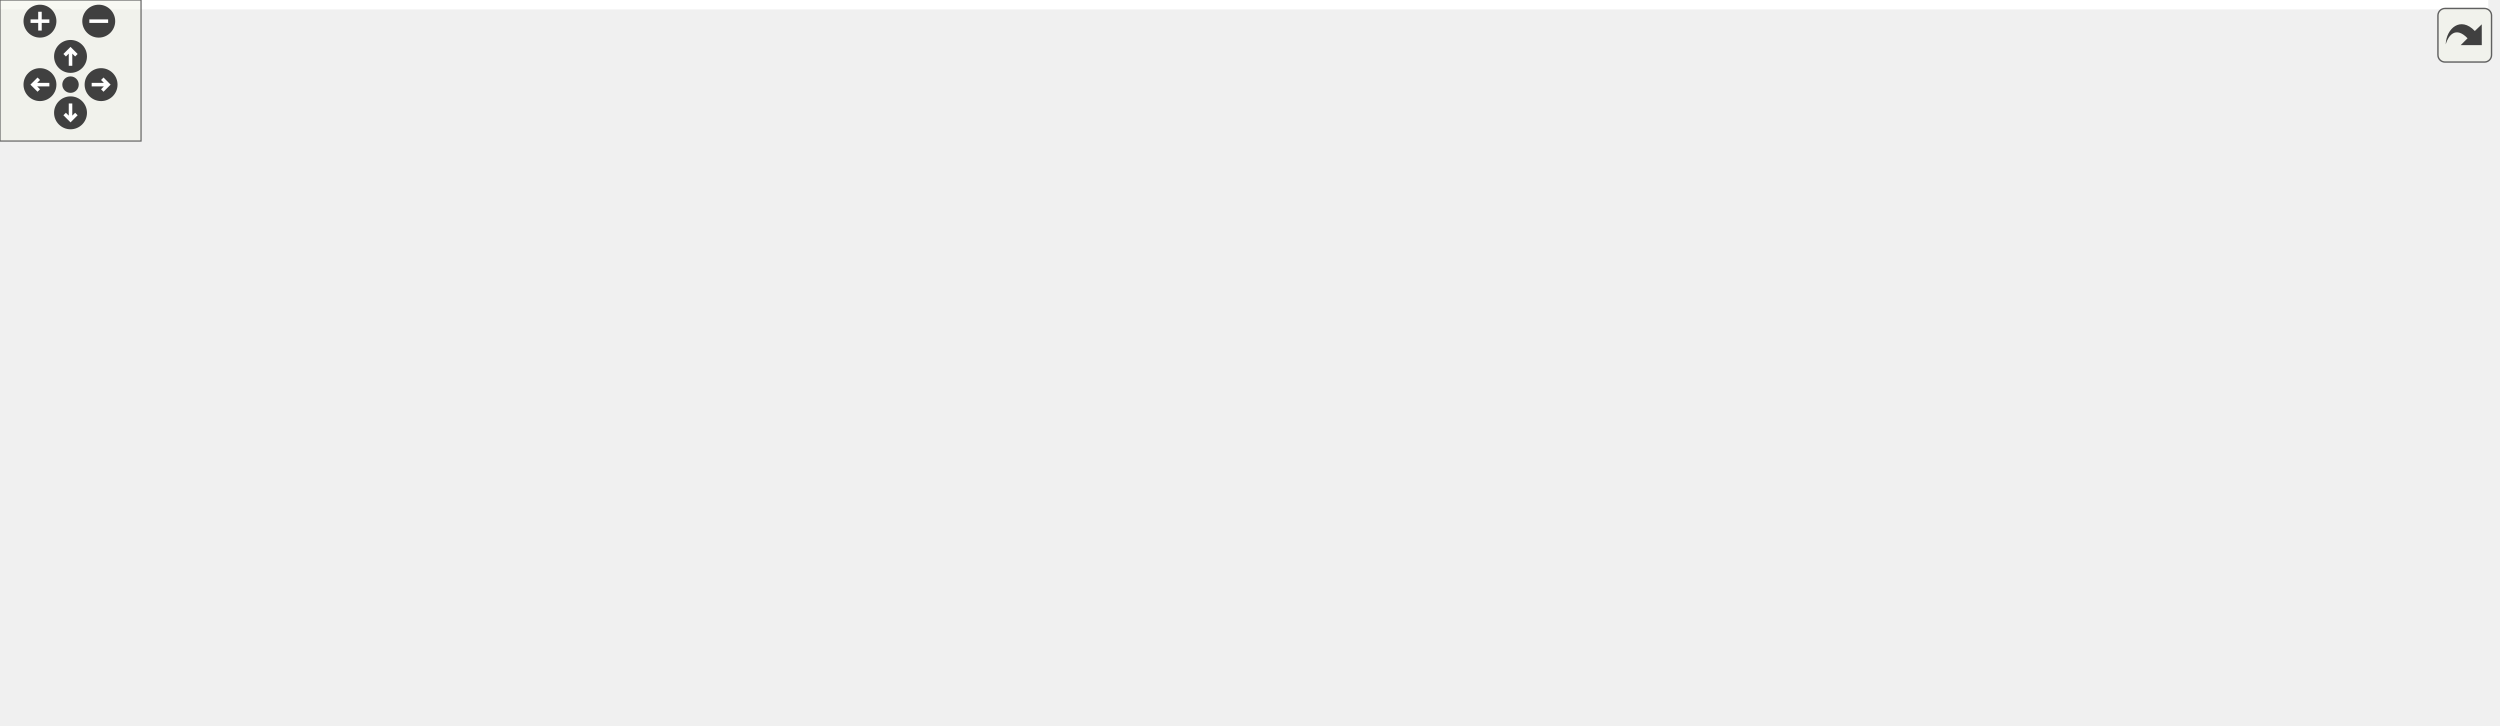
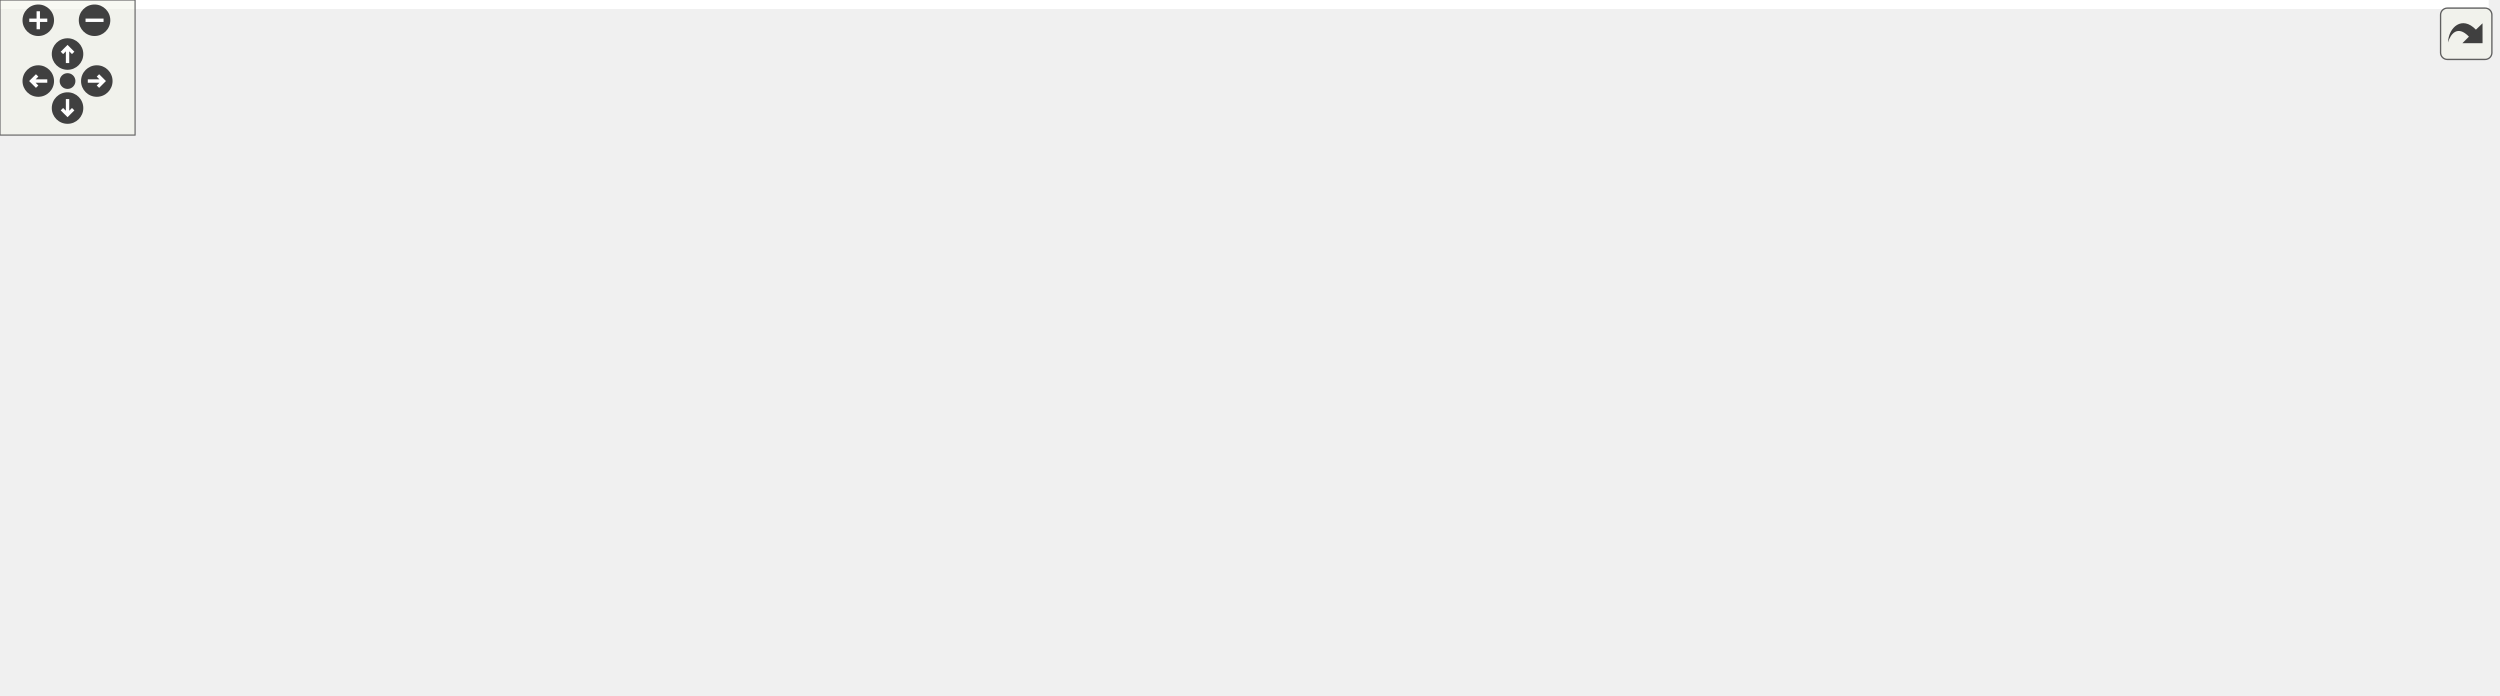
<svg xmlns="http://www.w3.org/2000/svg" xmlns:xlink="http://www.w3.org/1999/xlink" id="main" version="1.1" xml:space="preserve">
  <style type="text/css">
.edge:hover path { stroke: red; }
.edge:hover polygon { stroke: red; fill: red; }
</style>
  <defs>
    <circle id="rim" cx="0" cy="0" r="7" />
    <circle id="rim2" cx="0" cy="0" r="3.5" />
    <g id="zoomPlus">
      <use xlink:href="#rim" fill="#404040">
        <set attributeName="fill" to="#808080" begin="zoomplus.mouseover" end="zoomplus.mouseout" />
      </use>
      <path d="M-4,0h8M0,-4v8" fill="none" stroke="white" stroke-width="1.5" pointer-events="none" />
    </g>
    <g id="zoomMin">
      <use xlink:href="#rim" fill="#404040">
        <set attributeName="fill" to="#808080" begin="zoomminus.mouseover" end="zoomminus.mouseout" />
      </use>
      <path d="M-4,0h8" fill="none" stroke="white" stroke-width="1.5" pointer-events="none" />
    </g>
    <g id="dirArrow">
      <path fill="none" stroke="white" stroke-width="1.5" d="M0,-3.0v7 M-2.5,-0.5L0,-3.0L2.5,-0.5" />
    </g>
    <g id="resetDef">
      <use xlink:href="#rim2" fill="#404040">
        <set attributeName="fill" to="#808080" begin="reset.mouseover" end="reset.mouseout" />
      </use>
    </g>
  </defs>
  <svg id="graph" class="graph">
    <g id="viewport">
-       <polygon fill="#ffffff" stroke="transparent" points="-4,4 -4,-248 1058.5,-248 1058.5,4 -4,4" />
+       <polygon fill="#ffffff" stroke="transparent" points="-4,4 -4,-248 1105.5,-248 1105.5,4 -4,4" />
      <g id="node1" class="node">
        <g id="a_node1">
          <a xlink:title=" ">
            <polygon fill="#bfbfbf" stroke="#000000" points="272.5,-224.5 272.5,-243.5 391.5,-243.5 391.5,-224.5 272.5,-224.5" />
            <text text-anchor="middle" x="332" y="-231.5" font-family="Helvetica,sans-Serif" font-size="10.00" fill="#000000">src/application/scene.h</text>
          </a>
        </g>
      </g>
      <g id="node2" class="node">
        <g id="a_node2">
          <a xlink:title=" ">
            <polygon fill="#ffffff" stroke="#bfbfbf" points="0,-168.5 0,-187.5 94,-187.5 94,-168.5 0,-168.5" />
            <text text-anchor="middle" x="47" y="-175.5" font-family="Helvetica,sans-Serif" font-size="10.00" fill="#000000">QGraphicsScene</text>
          </a>
        </g>
      </g>
      <g id="edge1" class="edge">
        <path fill="none" stroke="#191970" d="M283.331,-224.437C233.595,-214.664 156.407,-199.497 103.882,-189.177" />
        <polygon fill="#191970" stroke="#191970" points="104.535,-185.738 94.048,-187.244 103.185,-192.607 104.535,-185.738" />
      </g>
      <g id="node3" class="node">
        <g id="a_node3">
          <a xlink:title=" ">
            <polygon fill="#ffffff" stroke="#bfbfbf" points="112,-168.5 112,-187.5 216,-187.5 216,-168.5 112,-168.5" />
            <text text-anchor="middle" x="164" y="-175.5" font-family="Helvetica,sans-Serif" font-size="10.00" fill="#000000">QGraphicsTextItem</text>
          </a>
        </g>
      </g>
      <g id="edge2" class="edge">
        <path fill="none" stroke="#191970" d="M303.12,-224.373C275.184,-215.061 232.686,-200.895 202.013,-190.671" />
        <polygon fill="#191970" stroke="#191970" points="203.097,-187.343 192.503,-187.501 200.883,-193.984 203.097,-187.343" />
      </g>
      <g id="node4" class="node">
        <g id="a_node4">
          <a xlink:title=" ">
            <polygon fill="#ffffff" stroke="#bfbfbf" points="234.5,-168.5 234.5,-187.5 317.5,-187.5 317.5,-168.5 234.5,-168.5" />
            <text text-anchor="middle" x="276" y="-175.5" font-family="Helvetica,sans-Serif" font-size="10.00" fill="#000000">QGraphicsItem</text>
          </a>
        </g>
      </g>
      <g id="edge3" class="edge">
        <path fill="none" stroke="#191970" d="M322.245,-224.245C314.135,-216.135 302.408,-204.407 292.792,-194.792" />
        <polygon fill="#191970" stroke="#191970" points="295.189,-192.239 285.643,-187.643 290.239,-197.189 295.189,-192.239" />
      </g>
      <g id="node5" class="node">
        <g id="a_node5">
          <a xlink:title=" ">
            <polygon fill="#ffffff" stroke="#bfbfbf" points="336,-168.5 336,-187.5 440,-187.5 440,-168.5 336,-168.5" />
            <text text-anchor="middle" x="388" y="-175.5" font-family="Helvetica,sans-Serif" font-size="10.00" fill="#000000">QGraphicsRectItem</text>
          </a>
        </g>
      </g>
      <g id="edge4" class="edge">
        <path fill="none" stroke="#191970" d="M341.755,-224.245C349.865,-216.135 361.592,-204.407 371.208,-194.792" />
        <polygon fill="#191970" stroke="#191970" points="373.761,-197.189 378.357,-187.643 368.811,-192.239 373.761,-197.189" />
      </g>
      <g id="node6" class="node">
        <g id="a_node6">
          <a xlink:title=" ">
            <polygon fill="#ffffff" stroke="#bfbfbf" points="458.5,-168.5 458.5,-187.5 571.5,-187.5 571.5,-168.5 458.5,-168.5" />
            <text text-anchor="middle" x="515" y="-175.5" font-family="Helvetica,sans-Serif" font-size="10.00" fill="#000000">QGraphicsEllipseItem</text>
          </a>
        </g>
      </g>
      <g id="edge5" class="edge">
        <path fill="none" stroke="#191970" d="M363.459,-224.373C394.021,-215.021 440.583,-200.773 474.026,-190.538" />
        <polygon fill="#191970" stroke="#191970" points="475.414,-193.774 483.952,-187.501 473.365,-187.081 475.414,-193.774" />
      </g>
      <g id="node7" class="node">
        <g id="a_node7">
          <a xlink:href="maptile_8h.html" target="_top" xlink:title=" ">
            <polygon fill="#ffffff" stroke="#000000" points="590,-168.5 590,-187.5 646,-187.5 646,-168.5 590,-168.5" />
            <text text-anchor="middle" x="618" y="-175.5" font-family="Helvetica,sans-Serif" font-size="10.00" fill="#000000">maptile.h</text>
          </a>
        </g>
      </g>
      <g id="edge6" class="edge">
        <path fill="none" stroke="#191970" d="M390.374,-224.427C440.787,-215.86 515.476,-202.453 580,-188 580.1,-187.978 580.2,-187.955 580.3,-187.933" />
        <polygon fill="#191970" stroke="#191970" points="580.919,-191.383 589.835,-185.66 579.296,-184.574 580.919,-191.383" />
      </g>
      <g id="node8" class="node">
        <g id="a_node8">
          <a xlink:title=" ">
            <polygon fill="#ffffff" stroke="#bfbfbf" points="463.5,-112.5 463.5,-131.5 580.5,-131.5 580.5,-112.5 463.5,-112.5" />
            <text text-anchor="middle" x="522" y="-119.5" font-family="Helvetica,sans-Serif" font-size="10.00" fill="#000000">QGraphicsPixmapItem</text>
          </a>
        </g>
      </g>
      <g id="edge7" class="edge">
        <path fill="none" stroke="#191970" d="M601.278,-168.245C586.411,-159.573 564.453,-146.764 547.414,-136.825" />
        <polygon fill="#191970" stroke="#191970" points="548.932,-133.658 538.53,-131.643 545.404,-139.705 548.932,-133.658" />
      </g>
      <g id="node9" class="node">
        <g id="a_node9">
          <a xlink:href="main_8h.html" target="_top" xlink:title=" ">
-             <polygon fill="#ffffff" stroke="#000000" points="707,-112.5 707,-131.5 753,-131.5 753,-112.5 707,-112.5" />
-             <text text-anchor="middle" x="730" y="-119.5" font-family="Helvetica,sans-Serif" font-size="10.00" fill="#000000">main.h</text>
+             <polygon fill="#ffffff" stroke="#000000" points="876,-112.5 876,-131.5 922,-131.5 922,-112.5 876,-112.5" />
+             <text text-anchor="middle" x="899" y="-119.5" font-family="Helvetica,sans-Serif" font-size="10.00" fill="#000000">main.h</text>
          </a>
        </g>
      </g>
      <g id="edge8" class="edge">
-         <path fill="none" stroke="#191970" d="M637.254,-168.373C655.071,-159.464 681.775,-146.113 701.959,-136.02" />
-         <polygon fill="#191970" stroke="#191970" points="703.619,-139.104 710.998,-131.501 700.488,-132.843 703.619,-139.104" />
-       </g>
-       <g id="node19" class="node">
-         <g id="a_node19">
+         <path fill="none" stroke="#191970" d="M646.23,-172.374C698.529,-161.951 810.221,-139.693 865.95,-128.586" />
+         <polygon fill="#191970" stroke="#191970" points="866.874,-131.971 875.997,-126.584 865.506,-125.106 866.874,-131.971" />
+       </g>
+       <g id="node20" class="node">
+         <g id="a_node20">
          <a xlink:href="city_8h.html" target="_top" xlink:title=" ">
            <polygon fill="#ffffff" stroke="#000000" points="598.5,-112.5 598.5,-131.5 637.5,-131.5 637.5,-112.5 598.5,-112.5" />
            <text text-anchor="middle" x="618" y="-119.5" font-family="Helvetica,sans-Serif" font-size="10.00" fill="#000000">city.h</text>
          </a>
        </g>
      </g>
-       <g id="edge18" class="edge">
+       <g id="edge20" class="edge">
        <path fill="none" stroke="#191970" d="M618,-168.245C618,-160.938 618,-150.694 618,-141.705" />
        <polygon fill="#191970" stroke="#191970" points="621.5,-141.643 618,-131.643 614.5,-141.643 621.5,-141.643" />
      </g>
      <g id="node10" class="node">
        <g id="a_node10">
          <a xlink:href="graphicsmanager_8h.html" target="_top" xlink:title=" ">
-             <polygon fill="#ffffff" stroke="#000000" points="725.5,-56.5 725.5,-75.5 828.5,-75.5 828.5,-56.5 725.5,-56.5" />
-             <text text-anchor="middle" x="777" y="-63.5" font-family="Helvetica,sans-Serif" font-size="10.00" fill="#000000">graphicsmanager.h</text>
+             <polygon fill="#ffffff" stroke="#000000" points="658.5,-56.5 658.5,-75.5 761.5,-75.5 761.5,-56.5 658.5,-56.5" />
+             <text text-anchor="middle" x="710" y="-63.5" font-family="Helvetica,sans-Serif" font-size="10.00" fill="#000000">graphicsmanager.h</text>
          </a>
        </g>
      </g>
      <g id="edge9" class="edge">
-         <path fill="none" stroke="#191970" d="M738.187,-112.246C744.859,-104.296 754.448,-92.871 762.425,-83.366" />
-         <polygon fill="#191970" stroke="#191970" points="765.159,-85.552 768.907,-75.643 759.797,-81.052 765.159,-85.552" />
+         <path fill="none" stroke="#191970" d="M875.825,-115.133C845.06,-106.018 790.183,-89.758 752.023,-78.451" />
+         <polygon fill="#191970" stroke="#191970" points="752.804,-75.032 742.222,-75.547 750.816,-81.744 752.804,-75.032" />
      </g>
      <g id="node15" class="node">
        <g id="a_node15">
          <a xlink:href="mainwindow_8h.html" target="_top" xlink:title=" ">
-             <polygon fill="#ffffff" stroke="#000000" points="888,-56.5 888,-75.5 968,-75.5 968,-56.5 888,-56.5" />
-             <text text-anchor="middle" x="928" y="-63.5" font-family="Helvetica,sans-Serif" font-size="10.00" fill="#000000">mainwindow.h</text>
+             <polygon fill="#ffffff" stroke="#000000" points="859,-56.5 859,-75.5 939,-75.5 939,-56.5 859,-56.5" />
+             <text text-anchor="middle" x="899" y="-63.5" font-family="Helvetica,sans-Serif" font-size="10.00" fill="#000000">mainwindow.h</text>
          </a>
        </g>
      </g>
      <g id="edge14" class="edge">
-         <path fill="none" stroke="#191970" d="M753.101,-115.466C785.169,-106.397 843.791,-89.817 884.271,-78.368" />
-         <polygon fill="#191970" stroke="#191970" points="885.475,-81.665 894.144,-75.575 883.569,-74.929 885.475,-81.665" />
+         <path fill="none" stroke="#191970" d="M899,-112.246C899,-104.938 899,-94.694 899,-85.705" />
+         <polygon fill="#191970" stroke="#191970" points="902.5,-85.643 899,-75.643 895.5,-85.643 902.5,-85.643" />
      </g>
      <g id="node18" class="node">
        <g id="a_node18">
-           <a xlink:title=" ">
-             <polygon fill="#ffffff" stroke="#bfbfbf" points="658.5,-56.5 658.5,-75.5 707.5,-75.5 707.5,-56.5 658.5,-56.5" />
-             <text text-anchor="middle" x="683" y="-63.5" font-family="Helvetica,sans-Serif" font-size="10.00" fill="#000000">QLabel</text>
+           <a xlink:href="datamodel_8h.html" target="_top" xlink:title=" ">
+             <polygon fill="#ffffff" stroke="#000000" points="1028.5,-56.5 1028.5,-75.5 1101.5,-75.5 1101.5,-56.5 1028.5,-56.5" />
+             <text text-anchor="middle" x="1065" y="-63.5" font-family="Helvetica,sans-Serif" font-size="10.00" fill="#000000">datamodel.h</text>
          </a>
        </g>
      </g>
      <g id="edge17" class="edge">
-         <path fill="none" stroke="#191970" d="M721.813,-112.246C715.141,-104.296 705.552,-92.871 697.575,-83.366" />
-         <polygon fill="#191970" stroke="#191970" points="700.203,-81.052 691.093,-75.643 694.841,-85.552 700.203,-81.052" />
+         <path fill="none" stroke="#191970" d="M922.082,-114.213C949.208,-105.062 994.619,-89.743 1026.972,-78.829" />
+         <polygon fill="#191970" stroke="#191970" points="1028.201,-82.108 1036.558,-75.595 1025.964,-75.475 1028.201,-82.108" />
+       </g>
+       <g id="node19" class="node">
+         <g id="a_node19">
+           <a xlink:title=" ">
+             <polygon fill="#ffffff" stroke="#bfbfbf" points="1046.5,-.5 1046.5,-19.5 1095.5,-19.5 1095.5,-.5 1046.5,-.5" />
+             <text text-anchor="middle" x="1071" y="-7.5" font-family="Helvetica,sans-Serif" font-size="10.00" fill="#000000">QLabel</text>
+           </a>
+         </g>
+       </g>
+       <g id="edge19" class="edge">
+         <path fill="none" stroke="#191970" d="M913.665,-112.451C943.621,-92.944 1012.039,-48.393 1047.978,-24.991" />
+         <polygon fill="#191970" stroke="#191970" points="1049.902,-27.915 1056.372,-19.525 1046.083,-22.049 1049.902,-27.915" />
      </g>
      <g id="node11" class="node">
        <g id="a_node11">
          <a xlink:title=" ">
-             <polygon fill="#ffffff" stroke="#bfbfbf" points="633,-.5 633,-19.5 721,-19.5 721,-.5 633,-.5" />
-             <text text-anchor="middle" x="677" y="-7.5" font-family="Helvetica,sans-Serif" font-size="10.00" fill="#000000">unordered_map</text>
+             <polygon fill="#ffffff" stroke="#bfbfbf" points="754,-.5 754,-19.5 842,-19.5 842,-.5 754,-.5" />
+             <text text-anchor="middle" x="798" y="-7.5" font-family="Helvetica,sans-Serif" font-size="10.00" fill="#000000">unordered_map</text>
          </a>
        </g>
      </g>
      <g id="edge10" class="edge">
-         <path fill="none" stroke="#191970" d="M759.581,-56.245C743.952,-47.493 720.798,-34.527 702.981,-24.55" />
-         <polygon fill="#191970" stroke="#191970" points="704.654,-21.475 694.219,-19.643 701.234,-27.582 704.654,-21.475" />
+         <path fill="none" stroke="#191970" d="M725.328,-56.245C738.83,-47.653 758.712,-35.001 774.269,-25.102" />
+         <polygon fill="#191970" stroke="#191970" points="776.29,-27.964 782.847,-19.643 772.532,-22.059 776.29,-27.964" />
      </g>
      <g id="node12" class="node">
        <g id="a_node12">
          <a xlink:title=" ">
-             <polygon fill="#ffffff" stroke="#bfbfbf" points="739,-.5 739,-19.5 797,-19.5 797,-.5 739,-.5" />
-             <text text-anchor="middle" x="768" y="-7.5" font-family="Helvetica,sans-Serif" font-size="10.00" fill="#000000">QPixmap</text>
+             <polygon fill="#ffffff" stroke="#bfbfbf" points="607,-.5 607,-19.5 665,-19.5 665,-.5 607,-.5" />
+             <text text-anchor="middle" x="636" y="-7.5" font-family="Helvetica,sans-Serif" font-size="10.00" fill="#000000">QPixmap</text>
          </a>
        </g>
      </g>
      <g id="edge11" class="edge">
-         <path fill="none" stroke="#191970" d="M775.432,-56.245C774.258,-48.938 772.612,-38.694 771.167,-29.705" />
-         <polygon fill="#191970" stroke="#191970" points="774.592,-28.961 769.55,-19.643 767.681,-30.071 774.592,-28.961" />
+         <path fill="none" stroke="#191970" d="M697.11,-56.245C686.075,-47.894 669.971,-35.708 657.065,-25.941" />
+         <polygon fill="#191970" stroke="#191970" points="658.828,-22.886 648.742,-19.643 654.604,-28.468 658.828,-22.886" />
      </g>
      <g id="node13" class="node">
        <g id="a_node13">
          <a xlink:title=" ">
-             <polygon fill="#ffffff" stroke="#bfbfbf" points="815.5,-.5 815.5,-19.5 868.5,-19.5 868.5,-.5 815.5,-.5" />
-             <text text-anchor="middle" x="842" y="-7.5" font-family="Helvetica,sans-Serif" font-size="10.00" fill="#000000">QImage</text>
+             <polygon fill="#ffffff" stroke="#bfbfbf" points="683.5,-.5 683.5,-19.5 736.5,-19.5 736.5,-.5 683.5,-.5" />
+             <text text-anchor="middle" x="710" y="-7.5" font-family="Helvetica,sans-Serif" font-size="10.00" fill="#000000">QImage</text>
          </a>
        </g>
      </g>
      <g id="edge12" class="edge">
-         <path fill="none" stroke="#191970" d="M788.322,-56.245C797.922,-47.975 811.889,-35.942 823.169,-26.223" />
-         <polygon fill="#191970" stroke="#191970" points="825.516,-28.821 830.808,-19.643 820.947,-23.518 825.516,-28.821" />
+         <path fill="none" stroke="#191970" d="M710,-56.245C710,-48.938 710,-38.694 710,-29.705" />
+         <polygon fill="#191970" stroke="#191970" points="713.5,-29.643 710,-19.643 706.5,-29.643 713.5,-29.643" />
      </g>
      <g id="node14" class="node">
        <g id="a_node14">
          <a xlink:title=" ">
-             <polygon fill="#ffffff" stroke="#bfbfbf" points="564.5,-.5 564.5,-19.5 605.5,-19.5 605.5,-.5 564.5,-.5" />
-             <text text-anchor="middle" x="585" y="-7.5" font-family="Helvetica,sans-Serif" font-size="10.00" fill="#000000">string</text>
+             <polygon fill="#ffffff" stroke="#bfbfbf" points="547.5,-.5 547.5,-19.5 588.5,-19.5 588.5,-.5 547.5,-.5" />
+             <text text-anchor="middle" x="568" y="-7.5" font-family="Helvetica,sans-Serif" font-size="10.00" fill="#000000">string</text>
          </a>
        </g>
      </g>
      <g id="edge13" class="edge">
-         <path fill="none" stroke="#191970" d="M743.994,-56.373C707.888,-45.842 650.495,-29.103 615.438,-18.878" />
-         <polygon fill="#191970" stroke="#191970" points="616.331,-15.492 605.751,-16.052 614.371,-22.212 616.331,-15.492" />
+         <path fill="none" stroke="#191970" d="M685.589,-56.373C661.401,-46.834 624.298,-32.202 598.253,-21.931" />
+         <polygon fill="#191970" stroke="#191970" points="599.449,-18.64 588.862,-18.227 596.881,-25.152 599.449,-18.64" />
      </g>
      <g id="node16" class="node">
        <g id="a_node16">
          <a xlink:title=" ">
-             <polygon fill="#ffffff" stroke="#bfbfbf" points="886.5,-.5 886.5,-19.5 969.5,-19.5 969.5,-.5 886.5,-.5" />
-             <text text-anchor="middle" x="928" y="-7.5" font-family="Helvetica,sans-Serif" font-size="10.00" fill="#000000">QMainWindow</text>
+             <polygon fill="#ffffff" stroke="#bfbfbf" points="945.5,-.5 945.5,-19.5 1028.5,-19.5 1028.5,-.5 945.5,-.5" />
+             <text text-anchor="middle" x="987" y="-7.5" font-family="Helvetica,sans-Serif" font-size="10.00" fill="#000000">QMainWindow</text>
          </a>
        </g>
      </g>
      <g id="edge15" class="edge">
-         <path fill="none" stroke="#191970" d="M928,-56.245C928,-48.938 928,-38.694 928,-29.705" />
-         <polygon fill="#191970" stroke="#191970" points="931.5,-29.643 928,-19.643 924.5,-29.643 931.5,-29.643" />
+         <path fill="none" stroke="#191970" d="M914.328,-56.245C927.83,-47.653 947.712,-35.001 963.269,-25.102" />
+         <polygon fill="#191970" stroke="#191970" points="965.29,-27.964 971.847,-19.643 961.532,-22.059 965.29,-27.964" />
      </g>
      <g id="node17" class="node">
        <g id="a_node17">
          <a xlink:title=" ">
-             <polygon fill="#ffffff" stroke="#bfbfbf" points="987.5,-.5 987.5,-19.5 1054.5,-19.5 1054.5,-.5 987.5,-.5" />
-             <text text-anchor="middle" x="1021" y="-7.5" font-family="Helvetica,sans-Serif" font-size="10.00" fill="#000000">QKeyEvent</text>
+             <polygon fill="#ffffff" stroke="#bfbfbf" points="860.5,-.5 860.5,-19.5 927.5,-19.5 927.5,-.5 860.5,-.5" />
+             <text text-anchor="middle" x="894" y="-7.5" font-family="Helvetica,sans-Serif" font-size="10.00" fill="#000000">QKeyEvent</text>
          </a>
        </g>
      </g>
      <g id="edge16" class="edge">
-         <path fill="none" stroke="#191970" d="M944.199,-56.245C958.602,-47.573 979.873,-34.764 996.38,-24.825" />
-         <polygon fill="#191970" stroke="#191970" points="998.225,-27.8 1004.986,-19.643 994.614,-21.803 998.225,-27.8" />
-       </g>
-       <g id="edge19" class="edge">
-         <path fill="none" stroke="#191970" d="M609.031,-112.291C601.576,-103.537 591.489,-89.933 587,-76 582.167,-60.997 581.948,-43.07 582.782,-29.689" />
-         <polygon fill="#191970" stroke="#191970" points="586.273,-29.947 583.651,-19.681 579.299,-29.341 586.273,-29.947" />
-       </g>
-       <g id="node20" class="node">
-         <g id="a_node20">
+         <path fill="none" stroke="#191970" d="M898.129,-56.245C897.477,-48.938 896.562,-38.694 895.759,-29.705" />
+         <polygon fill="#191970" stroke="#191970" points="899.236,-29.292 894.861,-19.643 892.264,-29.914 899.236,-29.292" />
+       </g>
+       <g id="edge18" class="edge">
+         <path fill="none" stroke="#191970" d="M1066.045,-56.245C1066.828,-48.938 1067.926,-38.694 1068.889,-29.705" />
+         <polygon fill="#191970" stroke="#191970" points="1072.381,-29.959 1069.967,-19.643 1065.421,-29.213 1072.381,-29.959" />
+       </g>
+       <g id="edge21" class="edge">
+         <path fill="none" stroke="#191970" d="M610.145,-112.312C603.216,-103.356 593.272,-89.439 587,-76 580.066,-61.143 575.1,-43.206 571.987,-29.783" />
+         <polygon fill="#191970" stroke="#191970" points="575.348,-28.766 569.807,-19.736 568.508,-30.251 575.348,-28.766" />
+       </g>
+       <g id="node21" class="node">
+         <g id="a_node21">
          <a xlink:title=" ">
            <polygon fill="#ffffff" stroke="#bfbfbf" points="596,-56.5 596,-75.5 640,-75.5 640,-56.5 596,-56.5" />
            <text text-anchor="middle" x="618" y="-63.5" font-family="Helvetica,sans-Serif" font-size="10.00" fill="#000000">vector</text>
          </a>
        </g>
      </g>
-       <g id="edge20" class="edge">
+       <g id="edge22" class="edge">
        <path fill="none" stroke="#191970" d="M618,-112.246C618,-104.938 618,-94.694 618,-85.705" />
        <polygon fill="#191970" stroke="#191970" points="621.5,-85.643 618,-75.643 614.5,-85.643 621.5,-85.643" />
      </g>
    </g>
  </svg>
  <g id="navigator" transform="translate(0 0)" fill="#404254">
    <rect fill="#f2f5e9" fill-opacity="0.5" stroke="#606060" stroke-width=".5" x="0" y="0" width="60" height="60" />
    <use id="zoomplus" xlink:href="#zoomPlus" x="17" y="9" />
    <use id="zoomminus" xlink:href="#zoomMin" x="42" y="9" />
    <use id="reset" xlink:href="#resetDef" x="30" y="36" />
    <g id="arrowUp" xlink:href="#dirArrow" transform="translate(30 24)">
      <use xlink:href="#rim" fill="#404040">
        <set attributeName="fill" to="#808080" begin="arrowUp.mouseover" end="arrowUp.mouseout" />
      </use>
      <path fill="none" stroke="white" stroke-width="1.5" d="M0,-3.0v7 M-2.5,-0.5L0,-3.0L2.5,-0.5" />
    </g>
    <g id="arrowRight" xlink:href="#dirArrow" transform="rotate(90) translate(36 -43)">
      <use xlink:href="#rim" fill="#404040">
        <set attributeName="fill" to="#808080" begin="arrowRight.mouseover" end="arrowRight.mouseout" />
      </use>
      <path fill="none" stroke="white" stroke-width="1.5" d="M0,-3.0v7 M-2.5,-0.5L0,-3.0L2.5,-0.5" />
    </g>
    <g id="arrowDown" xlink:href="#dirArrow" transform="rotate(180) translate(-30 -48)">
      <use xlink:href="#rim" fill="#404040">
        <set attributeName="fill" to="#808080" begin="arrowDown.mouseover" end="arrowDown.mouseout" />
      </use>
      <path fill="none" stroke="white" stroke-width="1.5" d="M0,-3.0v7 M-2.5,-0.5L0,-3.0L2.5,-0.5" />
    </g>
    <g id="arrowLeft" xlink:href="#dirArrow" transform="rotate(270) translate(-36 17)">
      <use xlink:href="#rim" fill="#404040">
        <set attributeName="fill" to="#808080" begin="arrowLeft.mouseover" end="arrowLeft.mouseout" />
      </use>
      <path fill="none" stroke="white" stroke-width="1.5" d="M0,-3.0v7 M-2.5,-0.5L0,-3.0L2.5,-0.5" />
    </g>
  </g>
  <svg viewBox="0 0 15 15" width="100%" height="30px" preserveAspectRatio="xMaxYMin meet">
    <g id="arrow_out" transform="scale(0.3 0.3)">
      <a xlink:href="scene_8h__incl_org.svg" target="_base">
        <rect id="button" ry="5" rx="5" y="6" x="6" height="38" width="38" fill="#f2f5e9" fill-opacity="0.5" stroke="#606060" stroke-width="1.0" />
        <path id="arrow" d="M 11.5,31.437 C 11.94,20.098 22.043,11.323 32.159,21.979 L 37.069,17.246 C 37.069,17.246 37.088,32 37.088,32 L 22.16,31.978 C 22.16,31.978 26.998,27.14 26.998,27.14 C 18.529,18.264 13.292,25.23 11.5,31.437 z" style="fill:#404040;" />
      </a>
    </g>
  </svg>
</svg>
